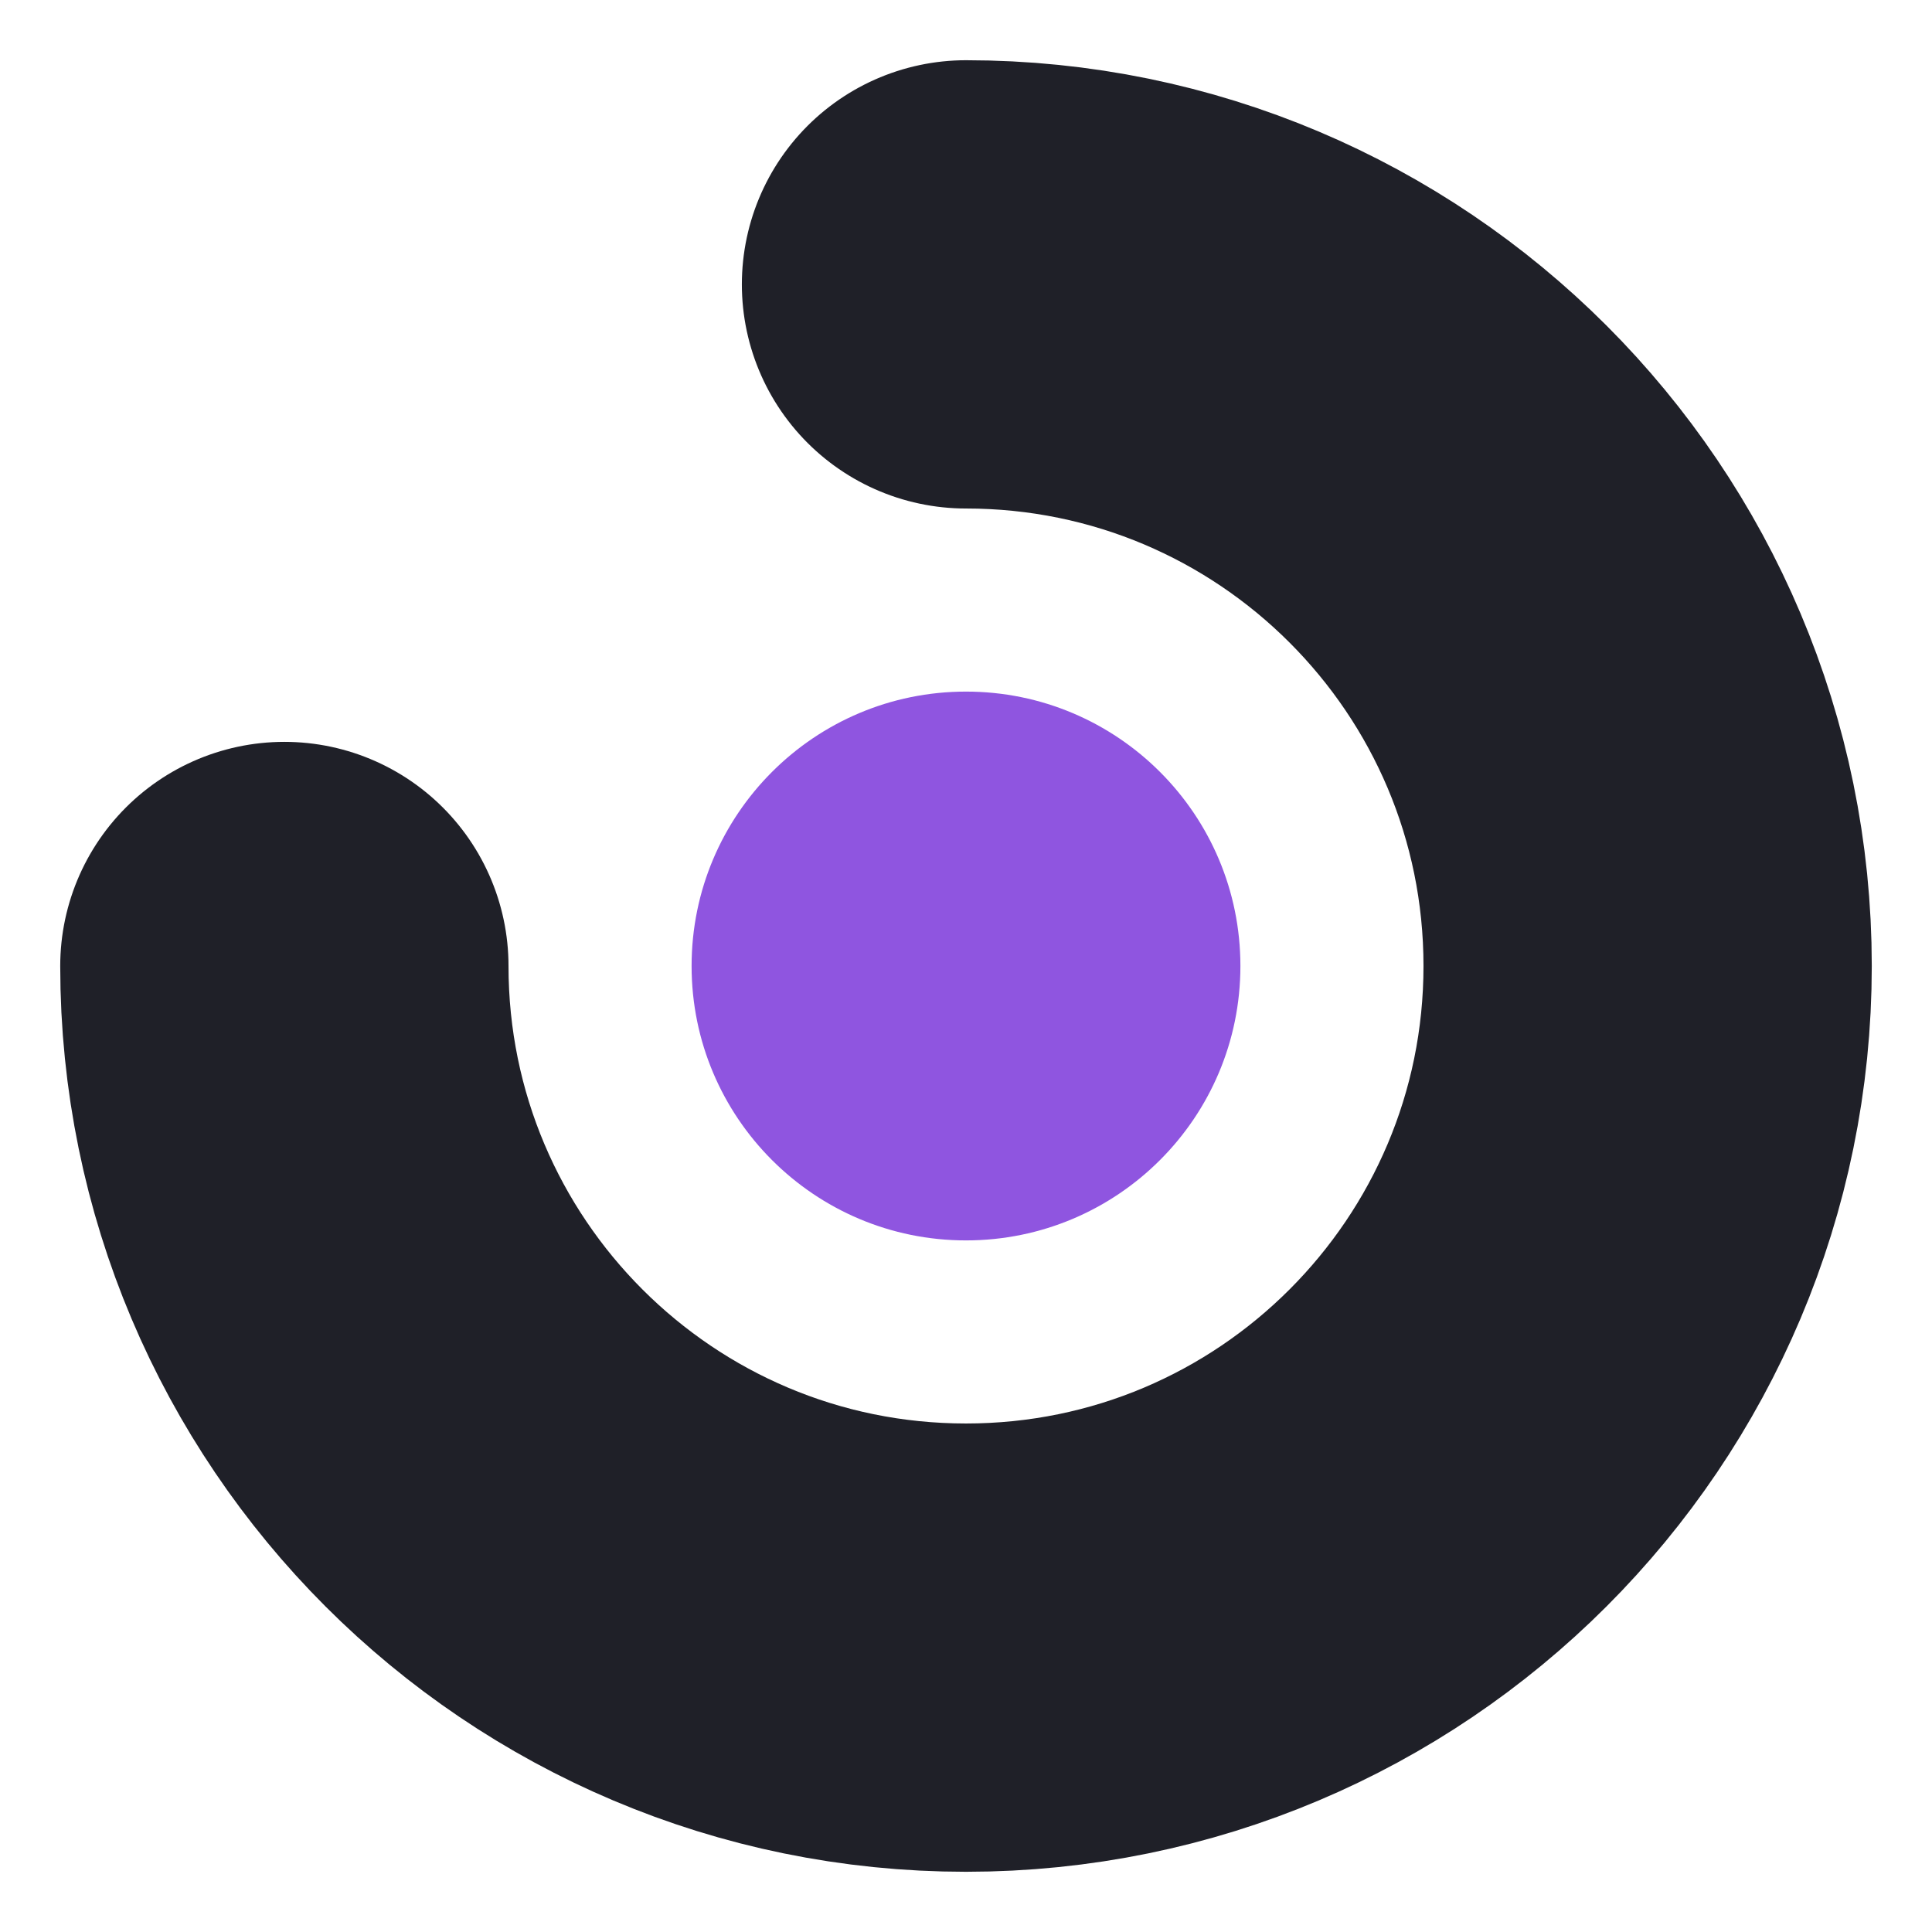
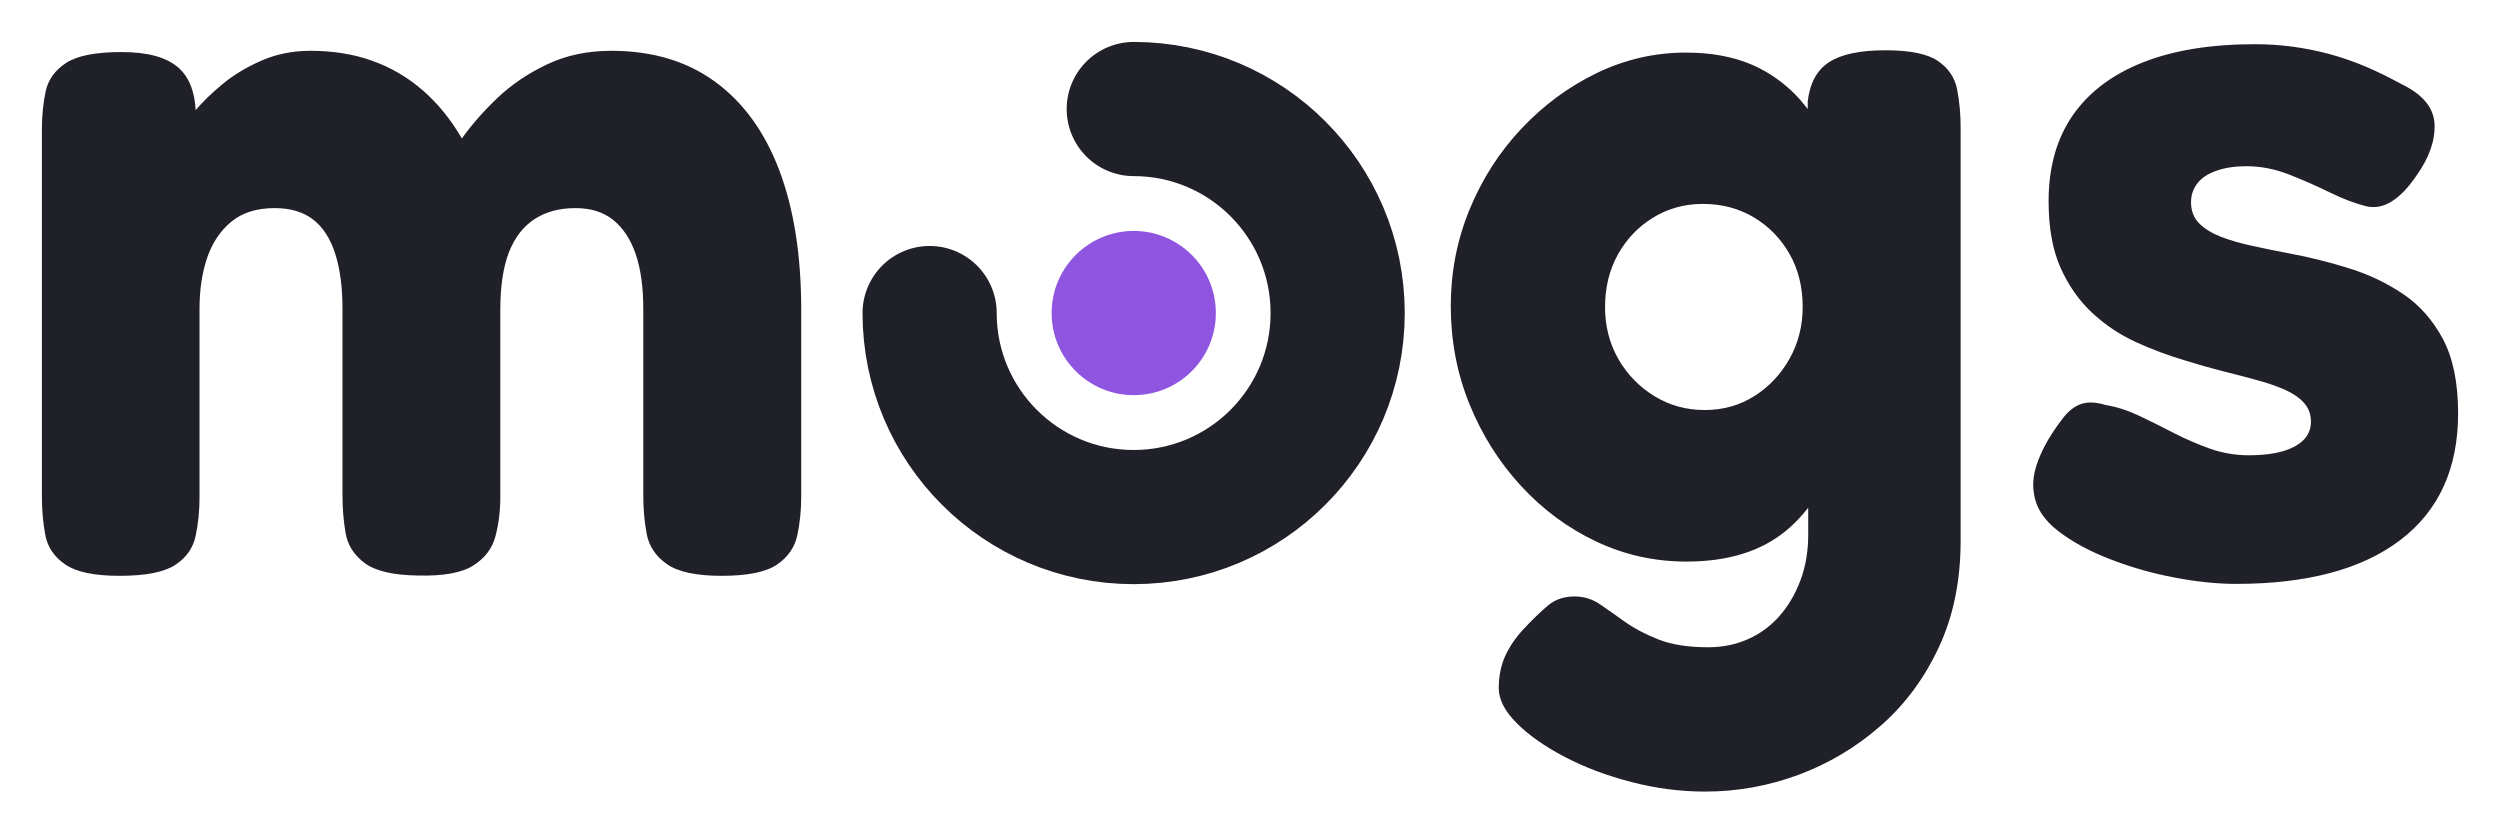
- <svg xmlns="http://www.w3.org/2000/svg" viewBox="0 0 64 64">
-   <path stroke="#1f2028" fill="none" stroke-width="14.85" stroke-linecap="round" d="M32 9.42A22.58 22.58 0 1 1 9.42 32" />
-   <circle fill="#8f55e0" cx="32" cy="32" r="9.09" />
+ <svg xmlns="http://www.w3.org/2000/svg" viewBox="-0.02 -54.05 238.7 79.58" role="img" aria-label="mogs">
+   <path fill="#1f2028" d="M11.4 0.93Q7.78 0.93 6.2 -0.16Q4.62 -1.25 4.3 -2.99Q3.98 -4.73 3.98 -6.65V-41.68Q3.98 -43.65 4.34 -45.33Q4.7 -47 6.29 -48.04Q7.88 -49.08 11.58 -49.08Q15.3 -49.08 16.99 -47.61Q18.68 -46.15 18.68 -42.88L17.4 -41.75Q17.62 -42.28 18.6 -43.46Q19.58 -44.65 21.19 -45.99Q22.8 -47.33 24.94 -48.26Q27.08 -49.2 29.62 -49.2Q32.85 -49.2 35.51 -48.25Q38.18 -47.3 40.34 -45.43Q42.5 -43.55 44.08 -40.83Q45.48 -42.8 47.49 -44.71Q49.5 -46.62 52.23 -47.91Q54.95 -49.2 58.35 -49.2Q64.2 -49.2 68.25 -46.25Q72.3 -43.3 74.39 -37.78Q76.48 -32.25 76.48 -24.48V-6.62Q76.48 -4.7 76.11 -2.96Q75.75 -1.23 74.18 -0.15Q72.6 0.93 68.88 0.93Q65.23 0.93 63.64 -0.2Q62.05 -1.33 61.73 -3.06Q61.4 -4.8 61.4 -6.73V-24.58Q61.4 -27.65 60.68 -29.78Q59.95 -31.9 58.54 -33.04Q57.12 -34.18 54.93 -34.18Q52.6 -34.18 50.99 -33.11Q49.38 -32.05 48.56 -29.93Q47.75 -27.8 47.75 -24.5V-6.6Q47.75 -4.62 47.29 -2.86Q46.83 -1.1 45.16 -0.05Q43.5 1 39.85 0.9Q36.33 0.85 34.8 -0.29Q33.27 -1.43 32.98 -3.15Q32.68 -4.88 32.68 -6.73V-24.58Q32.68 -27.65 31.99 -29.81Q31.3 -31.98 29.89 -33.08Q28.48 -34.18 26.2 -34.18Q23.65 -34.18 22.08 -32.89Q20.5 -31.6 19.76 -29.44Q19.03 -27.28 19.03 -24.58V-6.55Q19.03 -4.62 18.66 -2.89Q18.3 -1.15 16.71 -0.11Q15.12 0.93 11.4 0.93ZM162.78 21.53Q159.25 21.53 155.76 20.62Q152.28 19.73 149.4 18.23Q146.53 16.73 144.8 15Q143.08 13.28 143.08 11.65Q143.08 9.98 143.68 8.62Q144.28 7.28 145.48 5.98Q146.88 4.5 147.86 3.7Q148.85 2.9 150.33 2.9Q151.65 2.9 152.75 3.65Q153.85 4.4 155.14 5.33Q156.43 6.25 158.31 7Q160.2 7.75 163.08 7.75Q165.15 7.75 166.89 6.97Q168.63 6.2 169.89 4.76Q171.15 3.33 171.89 1.35Q172.63 -0.62 172.63 -3.03L172.58 -44.35Q172.88 -47 174.63 -48.12Q176.38 -49.25 180 -49.25Q183.55 -49.25 185.04 -48.21Q186.53 -47.18 186.85 -45.49Q187.18 -43.8 187.18 -41.88V-2.4Q187.18 3.3 185.1 7.75Q183.03 12.2 179.53 15.26Q176.03 18.32 171.7 19.93Q167.38 21.53 162.78 21.53ZM161 -0.43Q156.45 -0.43 152.4 -2.34Q148.35 -4.25 145.21 -7.65Q142.08 -11.05 140.29 -15.45Q138.5 -19.85 138.5 -24.83Q138.5 -29.68 140.29 -34.04Q142.08 -38.4 145.24 -41.76Q148.4 -45.12 152.45 -47.08Q156.5 -49.03 160.95 -49.03Q165.38 -49.03 168.48 -47.26Q171.58 -45.5 173.51 -42.25Q175.45 -39 176.36 -34.52Q177.28 -30.05 177.28 -24.62Q177.28 -17.18 175.66 -11.74Q174.05 -6.3 170.49 -3.36Q166.93 -0.43 161 -0.43ZM162.75 -14.9Q165.38 -14.9 167.48 -16.23Q169.58 -17.55 170.84 -19.79Q172.1 -22.03 172.1 -24.75Q172.1 -27.6 170.84 -29.81Q169.58 -32.02 167.43 -33.3Q165.28 -34.58 162.58 -34.58Q159.93 -34.58 157.8 -33.26Q155.68 -31.95 154.45 -29.74Q153.23 -27.53 153.23 -24.73Q153.23 -22 154.5 -19.77Q155.78 -17.55 157.94 -16.23Q160.1 -14.9 162.75 -14.9ZM213.48 1.7Q210.8 1.7 207.63 1.1Q204.45 0.5 201.48 -0.65Q198.5 -1.8 196.48 -3.36Q194.45 -4.93 194.18 -6.93Q194 -7.93 194.26 -9.04Q194.53 -10.15 195.19 -11.43Q195.85 -12.7 196.93 -14.1Q197.73 -15.15 198.69 -15.48Q199.65 -15.8 201.03 -15.38Q202.6 -15.12 204.23 -14.35Q205.85 -13.58 207.53 -12.71Q209.2 -11.85 210.99 -11.21Q212.78 -10.58 214.7 -10.58Q217.5 -10.58 219.06 -11.41Q220.63 -12.25 220.63 -13.78Q220.63 -14.85 219.96 -15.59Q219.3 -16.32 218.14 -16.84Q216.98 -17.35 215.46 -17.76Q213.95 -18.18 212.21 -18.61Q210.48 -19.05 208.65 -19.62Q206.23 -20.33 203.89 -21.4Q201.55 -22.48 199.69 -24.23Q197.83 -25.98 196.7 -28.53Q195.58 -31.08 195.58 -34.83Q195.58 -39.68 197.86 -43Q200.15 -46.33 204.55 -48.08Q208.95 -49.83 215.28 -49.83Q217.13 -49.83 218.9 -49.59Q220.68 -49.35 222.43 -48.88Q224.18 -48.4 225.88 -47.68Q227.58 -46.95 229.25 -46.03Q232.33 -44.55 232.43 -42.19Q232.53 -39.83 230.68 -37.25Q229.55 -35.58 228.36 -34.83Q227.18 -34.08 225.93 -34.35Q224.33 -34.75 222.46 -35.66Q220.6 -36.58 218.56 -37.38Q216.53 -38.18 214.45 -38.18Q212.83 -38.18 211.61 -37.75Q210.4 -37.33 209.79 -36.55Q209.18 -35.77 209.18 -34.75Q209.18 -33.5 209.95 -32.73Q210.73 -31.95 212.01 -31.45Q213.3 -30.95 215.01 -30.58Q216.73 -30.2 218.68 -29.83Q221.38 -29.33 224.21 -28.45Q227.05 -27.58 229.41 -25.99Q231.78 -24.4 233.23 -21.68Q234.68 -18.95 234.68 -14.58Q234.68 -6.7 229.18 -2.5Q223.68 1.7 213.48 1.7Z" />
+   <path stroke="#1f2028" fill="none" stroke-width="12.81" stroke-linecap="round" d="M108.23 -43.64A19.48 19.48 0 1 1 88.74 -24.16" />
+   <circle fill="#8f55e0" cx="108.23" cy="-24.16" r="7.84" />
</svg>
